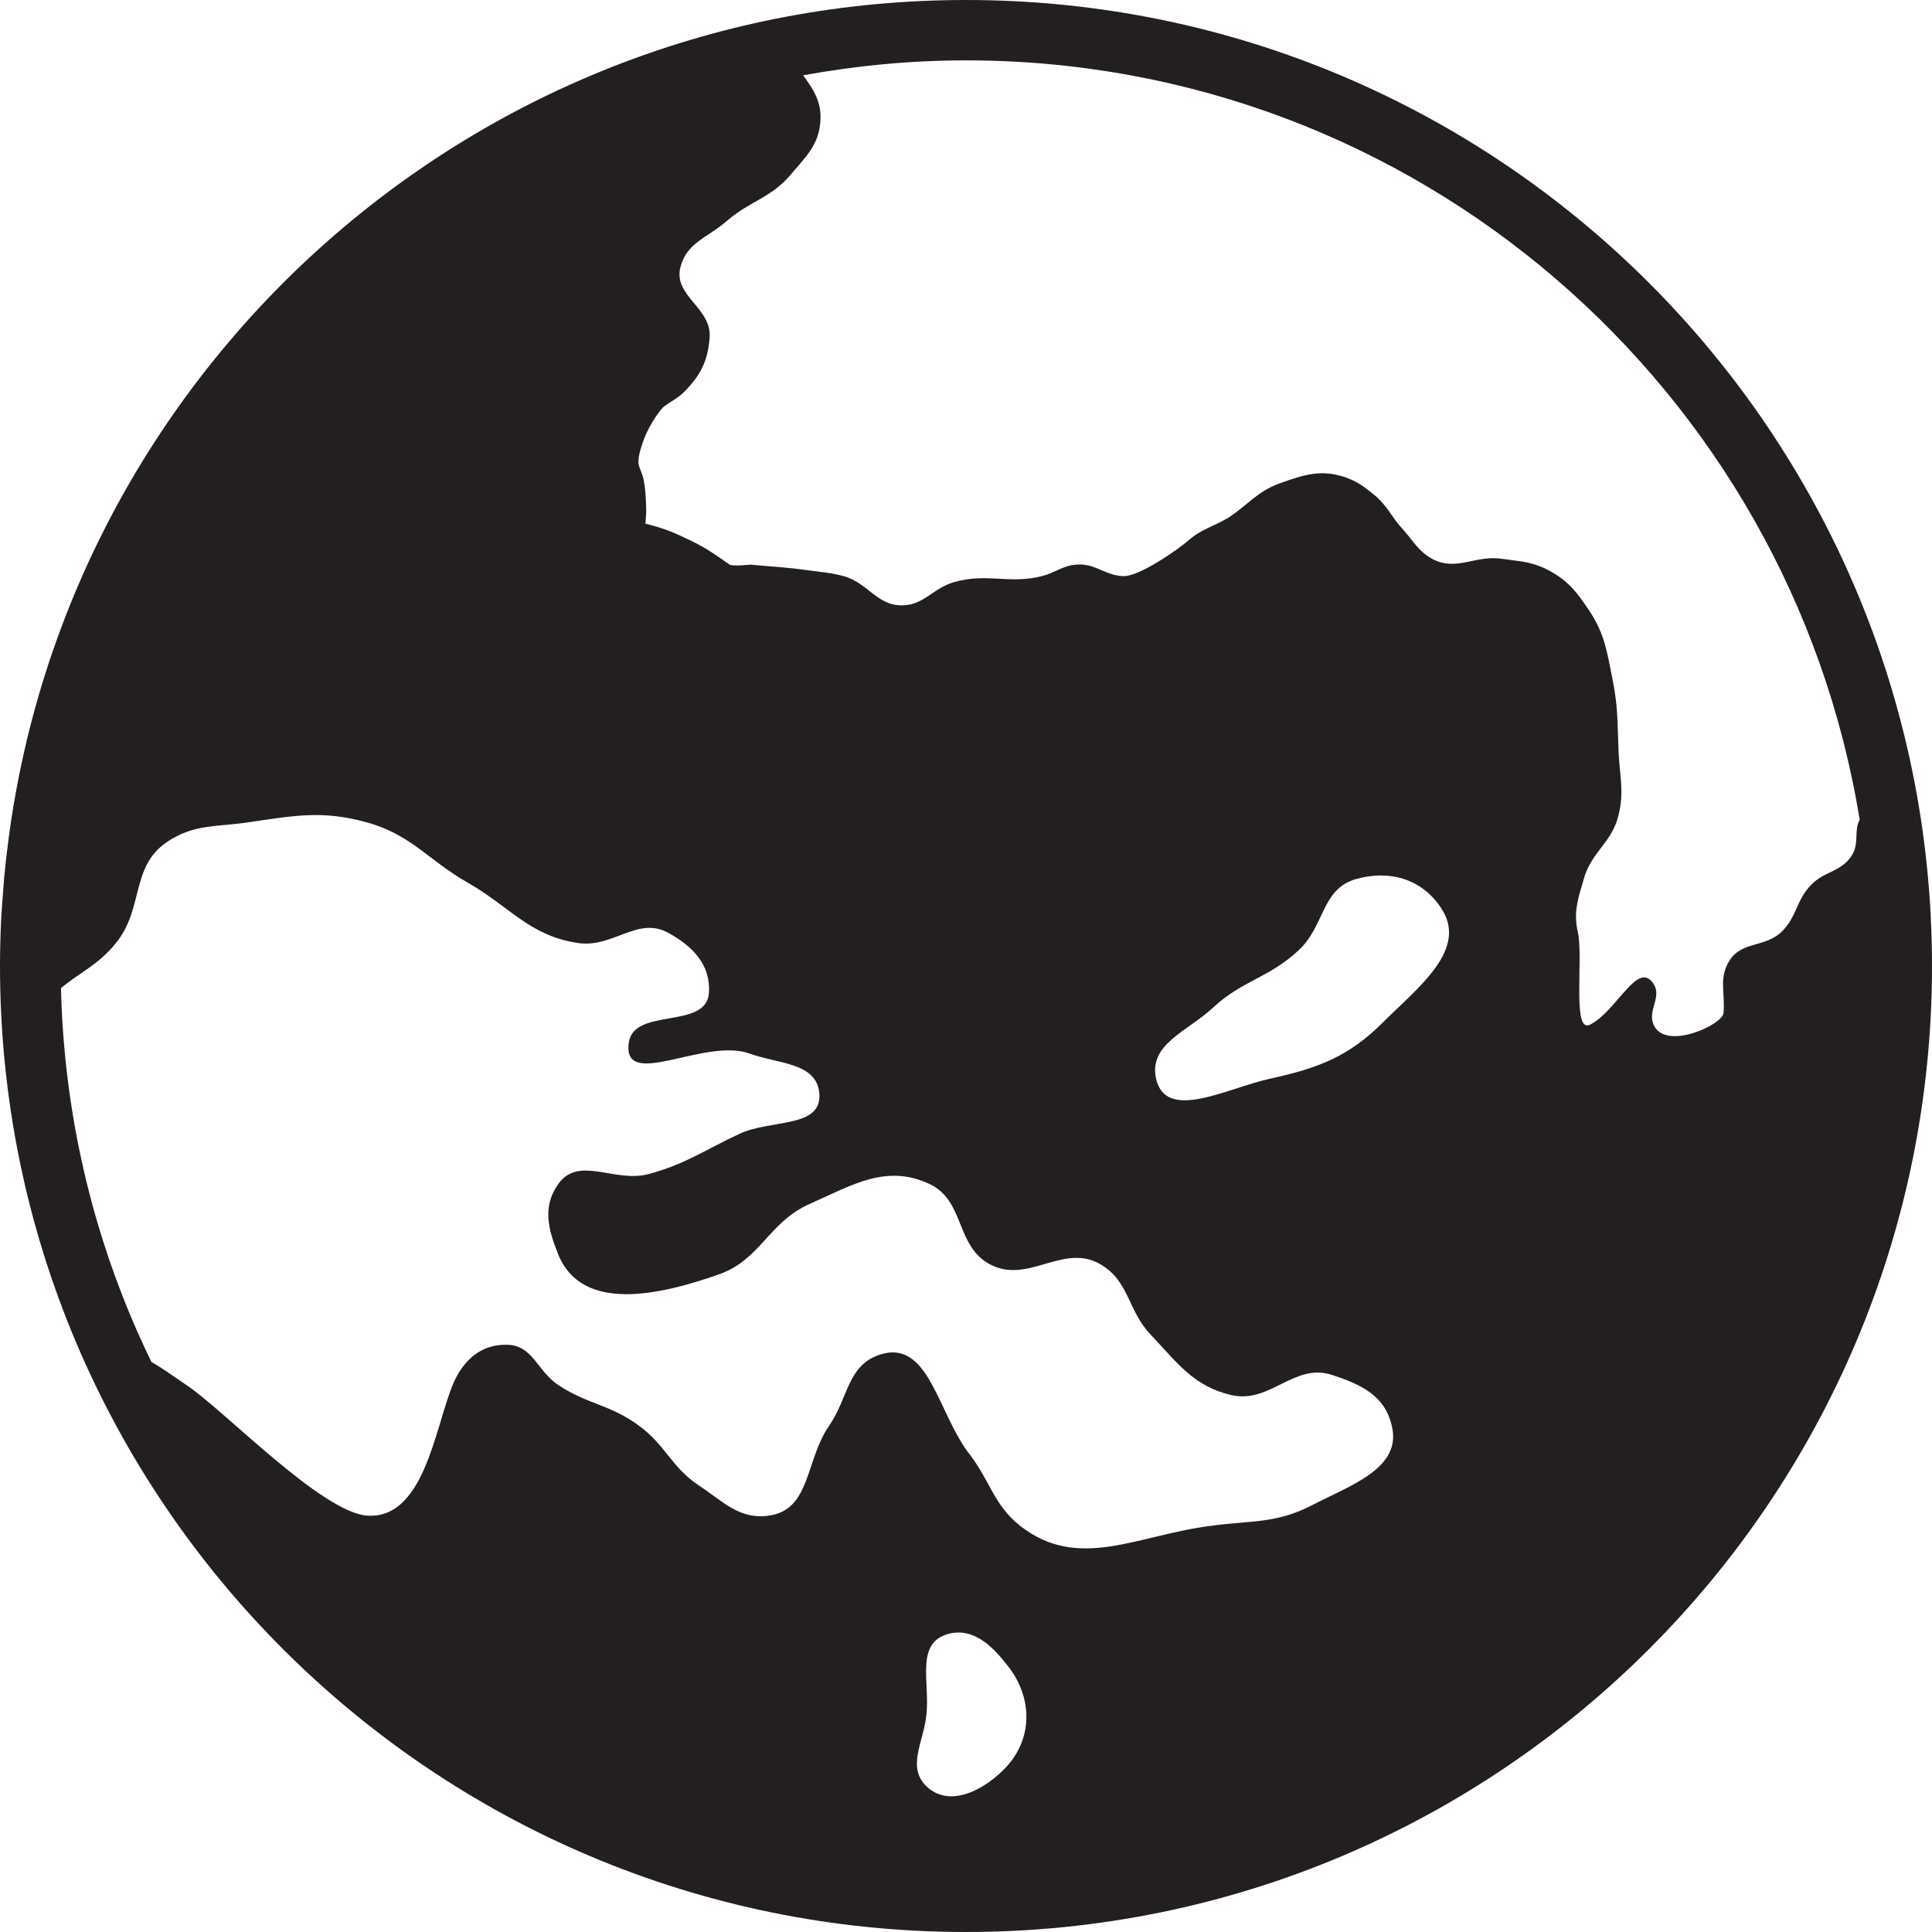
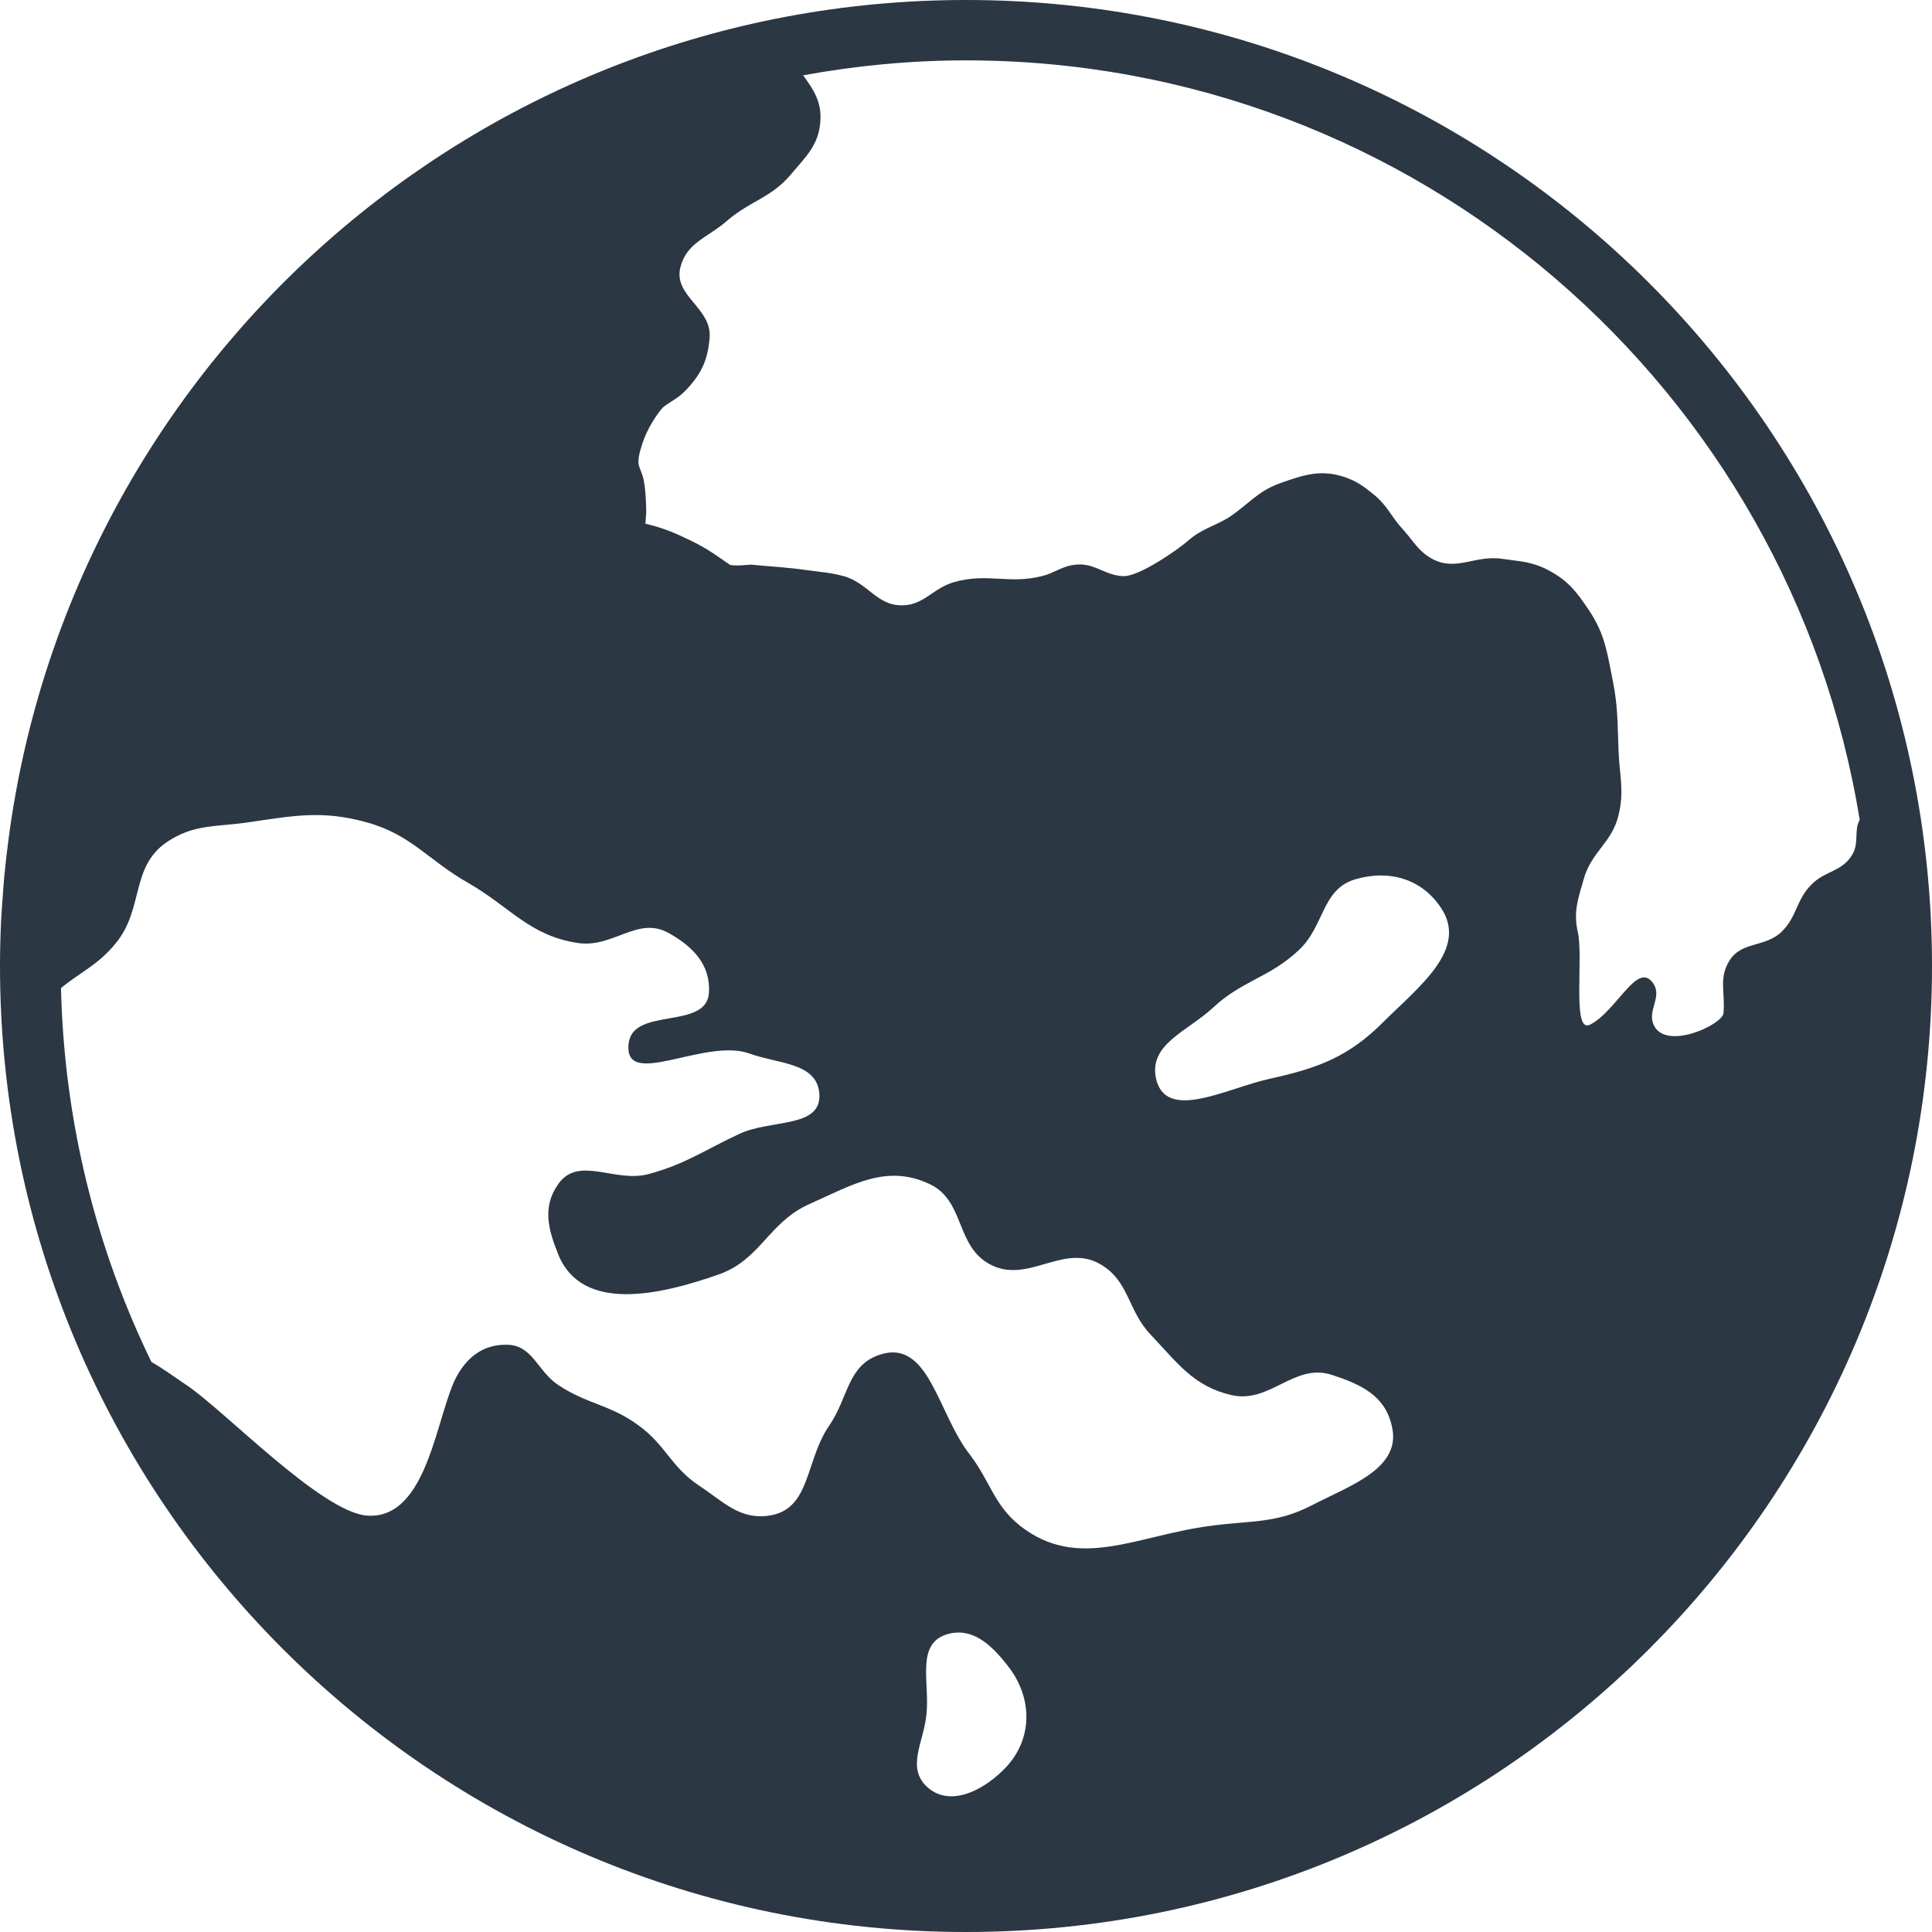
- <svg xmlns="http://www.w3.org/2000/svg" version="1.0" id="Layer_1" width="64px" height="64px" viewBox="0 0 64 64" enable-background="new 0 0 64 64" xml:space="preserve" fill="#000000">
+ <svg xmlns="http://www.w3.org/2000/svg" version="1.0" id="Layer_1" width="64px" height="64px" viewBox="0 0 64 64" enable-background="new 0 0 64 64" xml:space="preserve" fill="#2b3743">
  <g id="SVGRepo_bgCarrier" stroke-width="0" />
  <g id="SVGRepo_tracerCarrier" stroke-linecap="round" stroke-linejoin="round" />
  <g id="SVGRepo_iconCarrier">
-     <path fill="#231F20" d="M32,0C15.776,0,2.381,12.077,0.292,27.729c-0.002,0.016-0.004,0.031-0.006,0.047 c-0.056,0.421-0.106,0.843-0.146,1.269c-0.019,0.197-0.029,0.396-0.045,0.594c-0.021,0.28-0.044,0.56-0.058,0.842 C0.014,30.983,0,31.49,0,32c0,17.673,14.327,32,32,32s32-14.327,32-32S49.673,0,32,0z M33.362,58.502 c-0.72,0.787-1.901,1.414-2.675,0.67c-0.653-0.644-0.099-1.44,0-2.353c0.125-1.065-0.362-2.345,0.666-2.676 c0.837-0.259,1.468,0.322,2.009,1.012C34.187,56.175,34.239,57.526,33.362,58.502z M43.446,49.87 c-1.18,0.608-2.006,0.494-3.323,0.673c-2.454,0.309-4.394,1.52-6.333,0c-0.867-0.695-0.978-1.451-1.65-2.341 c-1.084-1.364-1.355-3.879-3.01-3.322c-1.058,0.356-1.026,1.415-1.654,2.335c-0.81,1.156-0.607,2.793-2.005,2.993 c-0.974,0.138-1.499-0.458-2.321-1c-0.922-0.614-1.104-1.348-2.002-1.993c-0.934-0.689-1.69-0.693-2.654-1.334 c-0.694-0.463-0.842-1.304-1.673-1.334c-0.751-0.022-1.289,0.346-1.664,0.996c-0.701,1.214-0.942,4.793-2.988,4.665 c-1.516-0.103-4.758-3.509-5.994-4.327c-0.405-0.273-0.78-0.551-1.158-0.763c-1.829-3.756-2.891-7.952-2.997-12.385 c0.614-0.515,1.239-0.769,1.819-1.493c0.927-1.13,0.481-2.507,1.673-3.335c0.886-0.604,1.602-0.507,2.669-0.658 c1.529-0.222,2.491-0.422,3.988,0c1.459,0.409,2.016,1.246,3.326,1.992c1.415,0.81,2.052,1.766,3.66,2.001 c1.166,0.165,1.966-0.901,2.988-0.337c0.824,0.458,1.406,1.066,1.341,2.001c-0.1,1.218-2.522,0.444-2.659,1.662 c-0.183,1.558,2.512-0.194,3.992,0.33c0.974,0.355,2.241,0.294,2.325,1.334c0.081,1.156-1.608,0.837-2.657,1.335 c-1.162,0.541-1.771,0.996-3.004,1.329c-1.125,0.298-2.312-0.628-2.987,0.329c-0.53,0.742-0.343,1.489,0,2.335 c0.787,1.931,3.349,1.352,5.322,0.657c1.383-0.488,1.641-1.726,2.997-2.329c1.438-0.641,2.554-1.335,3.981-0.663 c1.178,0.556,0.849,2.05,2.006,2.663c1.253,0.668,2.432-0.729,3.663,0c0.957,0.569,0.887,1.521,1.655,2.327 c0.894,0.942,1.41,1.702,2.668,2c1.286,0.299,2.072-1.071,3.327-0.671c0.965,0.315,1.755,0.68,1.987,1.672 C46.465,48.634,44.744,49.198,43.446,49.87z M45.839,33.841c-1.154,1.16-2.156,1.539-3.771,1.893c-1.433,0.315-3.443,1.438-3.772,0 c-0.251-1.148,1.029-1.558,1.893-2.359c0.959-0.895,1.854-0.983,2.826-1.892c0.87-0.802,0.756-2.031,1.893-2.359 c1.109-0.32,2.182-0.019,2.825,0.947C48.652,31.438,47.006,32.681,45.839,33.841z M59.989,29.319 c-0.492,0.508-0.462,1.044-0.965,1.542c-0.557,0.539-1.331,0.307-1.738,0.968c-0.358,0.577-0.13,1.057-0.194,1.735 c-0.041,0.387-1.924,1.256-2.313,0.385c-0.214-0.481,0.281-0.907,0-1.353c-0.263-0.401-0.555-0.195-0.899,0.181 c-0.359,0.388-0.772,0.958-1.221,1.172c-0.589,0.273-0.196-2.25-0.395-3.088c-0.146-0.663,0.01-1.08,0.198-1.736 c0.25-0.91,0.938-1.206,1.155-2.125c0.194-0.806,0.033-1.295,0-2.123c-0.039-0.906-0.015-1.427-0.188-2.314 c-0.192-0.937-0.252-1.525-0.771-2.316c-0.418-0.624-0.694-1.001-1.354-1.352c-0.16-0.088-0.31-0.146-0.452-0.191 c-0.34-0.113-0.659-0.128-1.098-0.193c-0.888-0.132-1.522,0.432-2.314,0c-0.462-0.255-0.606-0.575-0.96-0.967 c-0.404-0.434-0.511-0.789-0.967-1.158c-0.341-0.276-0.552-0.437-0.965-0.581c-0.79-0.263-1.342-0.082-2.126,0.196 c-0.77,0.268-1.058,0.707-1.739,1.155c-0.522,0.303-0.893,0.371-1.348,0.774c-0.276,0.242-1.59,1.177-2.127,1.155 c-0.544-0.021-0.851-0.343-1.338-0.382c-0.065-0.008-0.13-0.008-0.204,0c0,0,0,0-0.005,0c-0.473,0.036-0.696,0.269-1.146,0.382 c-1.107,0.276-1.812-0.115-2.905,0.197c-0.712,0.2-0.993,0.766-1.73,0.771c-0.841,0.005-1.125-0.743-1.932-0.968 c-0.442-0.118-0.702-0.129-1.157-0.19c-0.749-0.108-1.178-0.119-1.926-0.191H24.86c-0.016,0.006-0.591,0.058-0.688,0 c-0.422-0.286-0.722-0.521-1.244-0.773c-0.575-0.283-0.919-0.428-1.547-0.584l0.026-0.381c0,0,0-0.847-0.121-1.207 c-0.115-0.361-0.24-0.361,0-1.086c0.248-0.722,0.679-1.182,0.679-1.182c0.297-0.228,0.516-0.305,0.769-0.58 c0.51-0.539,0.717-0.998,0.774-1.739c0.067-0.972-1.205-1.367-0.97-2.316c0.209-0.826,0.904-0.98,1.547-1.543 c0.779-0.67,1.468-0.758,2.12-1.542c0.501-0.593,0.911-0.965,0.97-1.738c0.053-0.657-0.23-1.068-0.57-1.538 C28.356,2.175,30.157,2,32,2c14.919,0,27.29,10.893,29.605,25.158c-0.203,0.352-0.001,0.796-0.27,1.193 C60.979,28.894,60.436,28.85,59.989,29.319z" />
+     <path fill="#2b3743" d="M32,0C15.776,0,2.381,12.077,0.292,27.729c-0.002,0.016-0.004,0.031-0.006,0.047 c-0.056,0.421-0.106,0.843-0.146,1.269c-0.019,0.197-0.029,0.396-0.045,0.594c-0.021,0.28-0.044,0.56-0.058,0.842 C0.014,30.983,0,31.49,0,32c0,17.673,14.327,32,32,32s32-14.327,32-32S49.673,0,32,0z M33.362,58.502 c-0.72,0.787-1.901,1.414-2.675,0.67c-0.653-0.644-0.099-1.44,0-2.353c0.125-1.065-0.362-2.345,0.666-2.676 c0.837-0.259,1.468,0.322,2.009,1.012C34.187,56.175,34.239,57.526,33.362,58.502z M43.446,49.87 c-1.18,0.608-2.006,0.494-3.323,0.673c-2.454,0.309-4.394,1.52-6.333,0c-0.867-0.695-0.978-1.451-1.65-2.341 c-1.084-1.364-1.355-3.879-3.01-3.322c-1.058,0.356-1.026,1.415-1.654,2.335c-0.81,1.156-0.607,2.793-2.005,2.993 c-0.974,0.138-1.499-0.458-2.321-1c-0.922-0.614-1.104-1.348-2.002-1.993c-0.934-0.689-1.69-0.693-2.654-1.334 c-0.694-0.463-0.842-1.304-1.673-1.334c-0.751-0.022-1.289,0.346-1.664,0.996c-0.701,1.214-0.942,4.793-2.988,4.665 c-1.516-0.103-4.758-3.509-5.994-4.327c-0.405-0.273-0.78-0.551-1.158-0.763c-1.829-3.756-2.891-7.952-2.997-12.385 c0.614-0.515,1.239-0.769,1.819-1.493c0.927-1.13,0.481-2.507,1.673-3.335c0.886-0.604,1.602-0.507,2.669-0.658 c1.529-0.222,2.491-0.422,3.988,0c1.459,0.409,2.016,1.246,3.326,1.992c1.415,0.81,2.052,1.766,3.66,2.001 c1.166,0.165,1.966-0.901,2.988-0.337c0.824,0.458,1.406,1.066,1.341,2.001c-0.1,1.218-2.522,0.444-2.659,1.662 c-0.183,1.558,2.512-0.194,3.992,0.33c0.974,0.355,2.241,0.294,2.325,1.334c0.081,1.156-1.608,0.837-2.657,1.335 c-1.162,0.541-1.771,0.996-3.004,1.329c-1.125,0.298-2.312-0.628-2.987,0.329c-0.53,0.742-0.343,1.489,0,2.335 c0.787,1.931,3.349,1.352,5.322,0.657c1.383-0.488,1.641-1.726,2.997-2.329c1.438-0.641,2.554-1.335,3.981-0.663 c1.178,0.556,0.849,2.05,2.006,2.663c1.253,0.668,2.432-0.729,3.663,0c0.957,0.569,0.887,1.521,1.655,2.327 c0.894,0.942,1.41,1.702,2.668,2c1.286,0.299,2.072-1.071,3.327-0.671c0.965,0.315,1.755,0.68,1.987,1.672 C46.465,48.634,44.744,49.198,43.446,49.87z M45.839,33.841c-1.154,1.16-2.156,1.539-3.771,1.893c-1.433,0.315-3.443,1.438-3.772,0 c-0.251-1.148,1.029-1.558,1.893-2.359c0.959-0.895,1.854-0.983,2.826-1.892c0.87-0.802,0.756-2.031,1.893-2.359 c1.109-0.32,2.182-0.019,2.825,0.947C48.652,31.438,47.006,32.681,45.839,33.841z M59.989,29.319 c-0.492,0.508-0.462,1.044-0.965,1.542c-0.557,0.539-1.331,0.307-1.738,0.968c-0.358,0.577-0.13,1.057-0.194,1.735 c-0.041,0.387-1.924,1.256-2.313,0.385c-0.214-0.481,0.281-0.907,0-1.353c-0.263-0.401-0.555-0.195-0.899,0.181 c-0.359,0.388-0.772,0.958-1.221,1.172c-0.589,0.273-0.196-2.25-0.395-3.088c-0.146-0.663,0.01-1.08,0.198-1.736 c0.25-0.91,0.938-1.206,1.155-2.125c0.194-0.806,0.033-1.295,0-2.123c-0.039-0.906-0.015-1.427-0.188-2.314 c-0.192-0.937-0.252-1.525-0.771-2.316c-0.418-0.624-0.694-1.001-1.354-1.352c-0.16-0.088-0.31-0.146-0.452-0.191 c-0.34-0.113-0.659-0.128-1.098-0.193c-0.888-0.132-1.522,0.432-2.314,0c-0.462-0.255-0.606-0.575-0.96-0.967 c-0.404-0.434-0.511-0.789-0.967-1.158c-0.341-0.276-0.552-0.437-0.965-0.581c-0.79-0.263-1.342-0.082-2.126,0.196 c-0.77,0.268-1.058,0.707-1.739,1.155c-0.522,0.303-0.893,0.371-1.348,0.774c-0.276,0.242-1.59,1.177-2.127,1.155 c-0.544-0.021-0.851-0.343-1.338-0.382c-0.065-0.008-0.13-0.008-0.204,0c0,0,0,0-0.005,0c-0.473,0.036-0.696,0.269-1.146,0.382 c-1.107,0.276-1.812-0.115-2.905,0.197c-0.712,0.2-0.993,0.766-1.73,0.771c-0.841,0.005-1.125-0.743-1.932-0.968 c-0.442-0.118-0.702-0.129-1.157-0.19c-0.749-0.108-1.178-0.119-1.926-0.191H24.86c-0.016,0.006-0.591,0.058-0.688,0 c-0.422-0.286-0.722-0.521-1.244-0.773c-0.575-0.283-0.919-0.428-1.547-0.584l0.026-0.381c0,0,0-0.847-0.121-1.207 c-0.115-0.361-0.24-0.361,0-1.086c0.248-0.722,0.679-1.182,0.679-1.182c0.297-0.228,0.516-0.305,0.769-0.58 c0.51-0.539,0.717-0.998,0.774-1.739c0.067-0.972-1.205-1.367-0.97-2.316c0.209-0.826,0.904-0.98,1.547-1.543 c0.779-0.67,1.468-0.758,2.12-1.542c0.501-0.593,0.911-0.965,0.97-1.738c0.053-0.657-0.23-1.068-0.57-1.538 C28.356,2.175,30.157,2,32,2c14.919,0,27.29,10.893,29.605,25.158c-0.203,0.352-0.001,0.796-0.27,1.193 C60.979,28.894,60.436,28.85,59.989,29.319z" />
  </g>
</svg>
